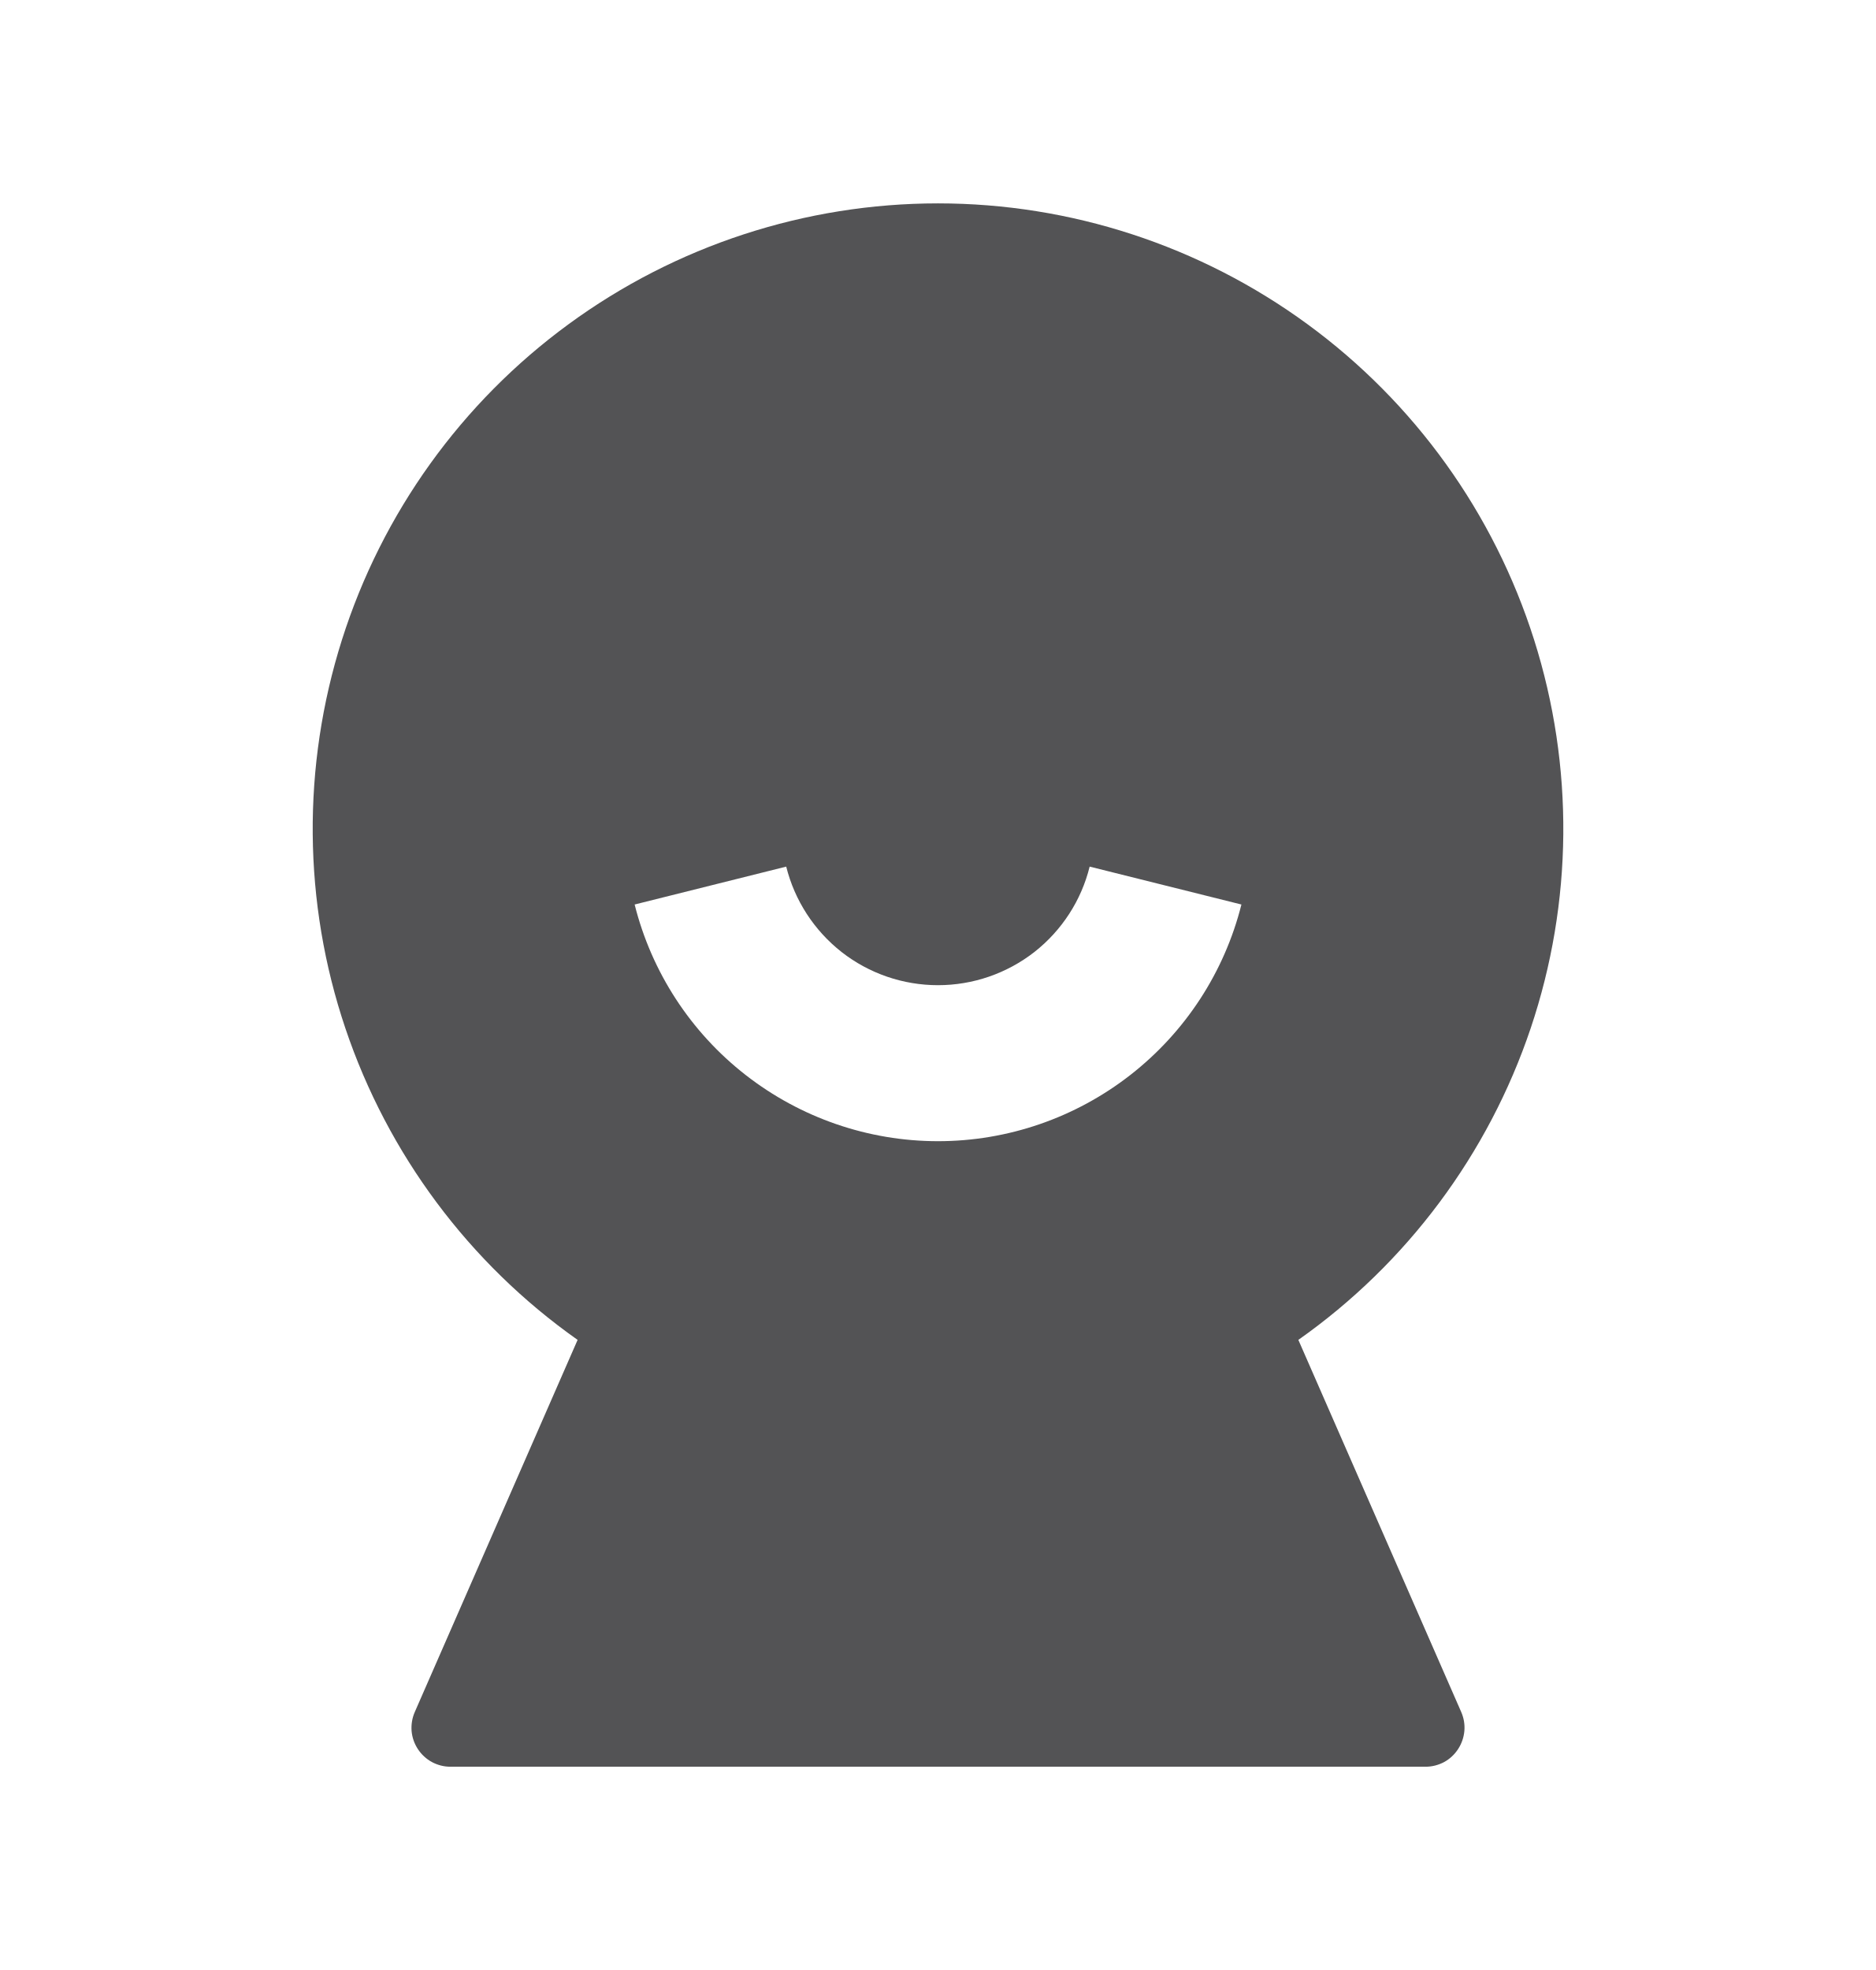
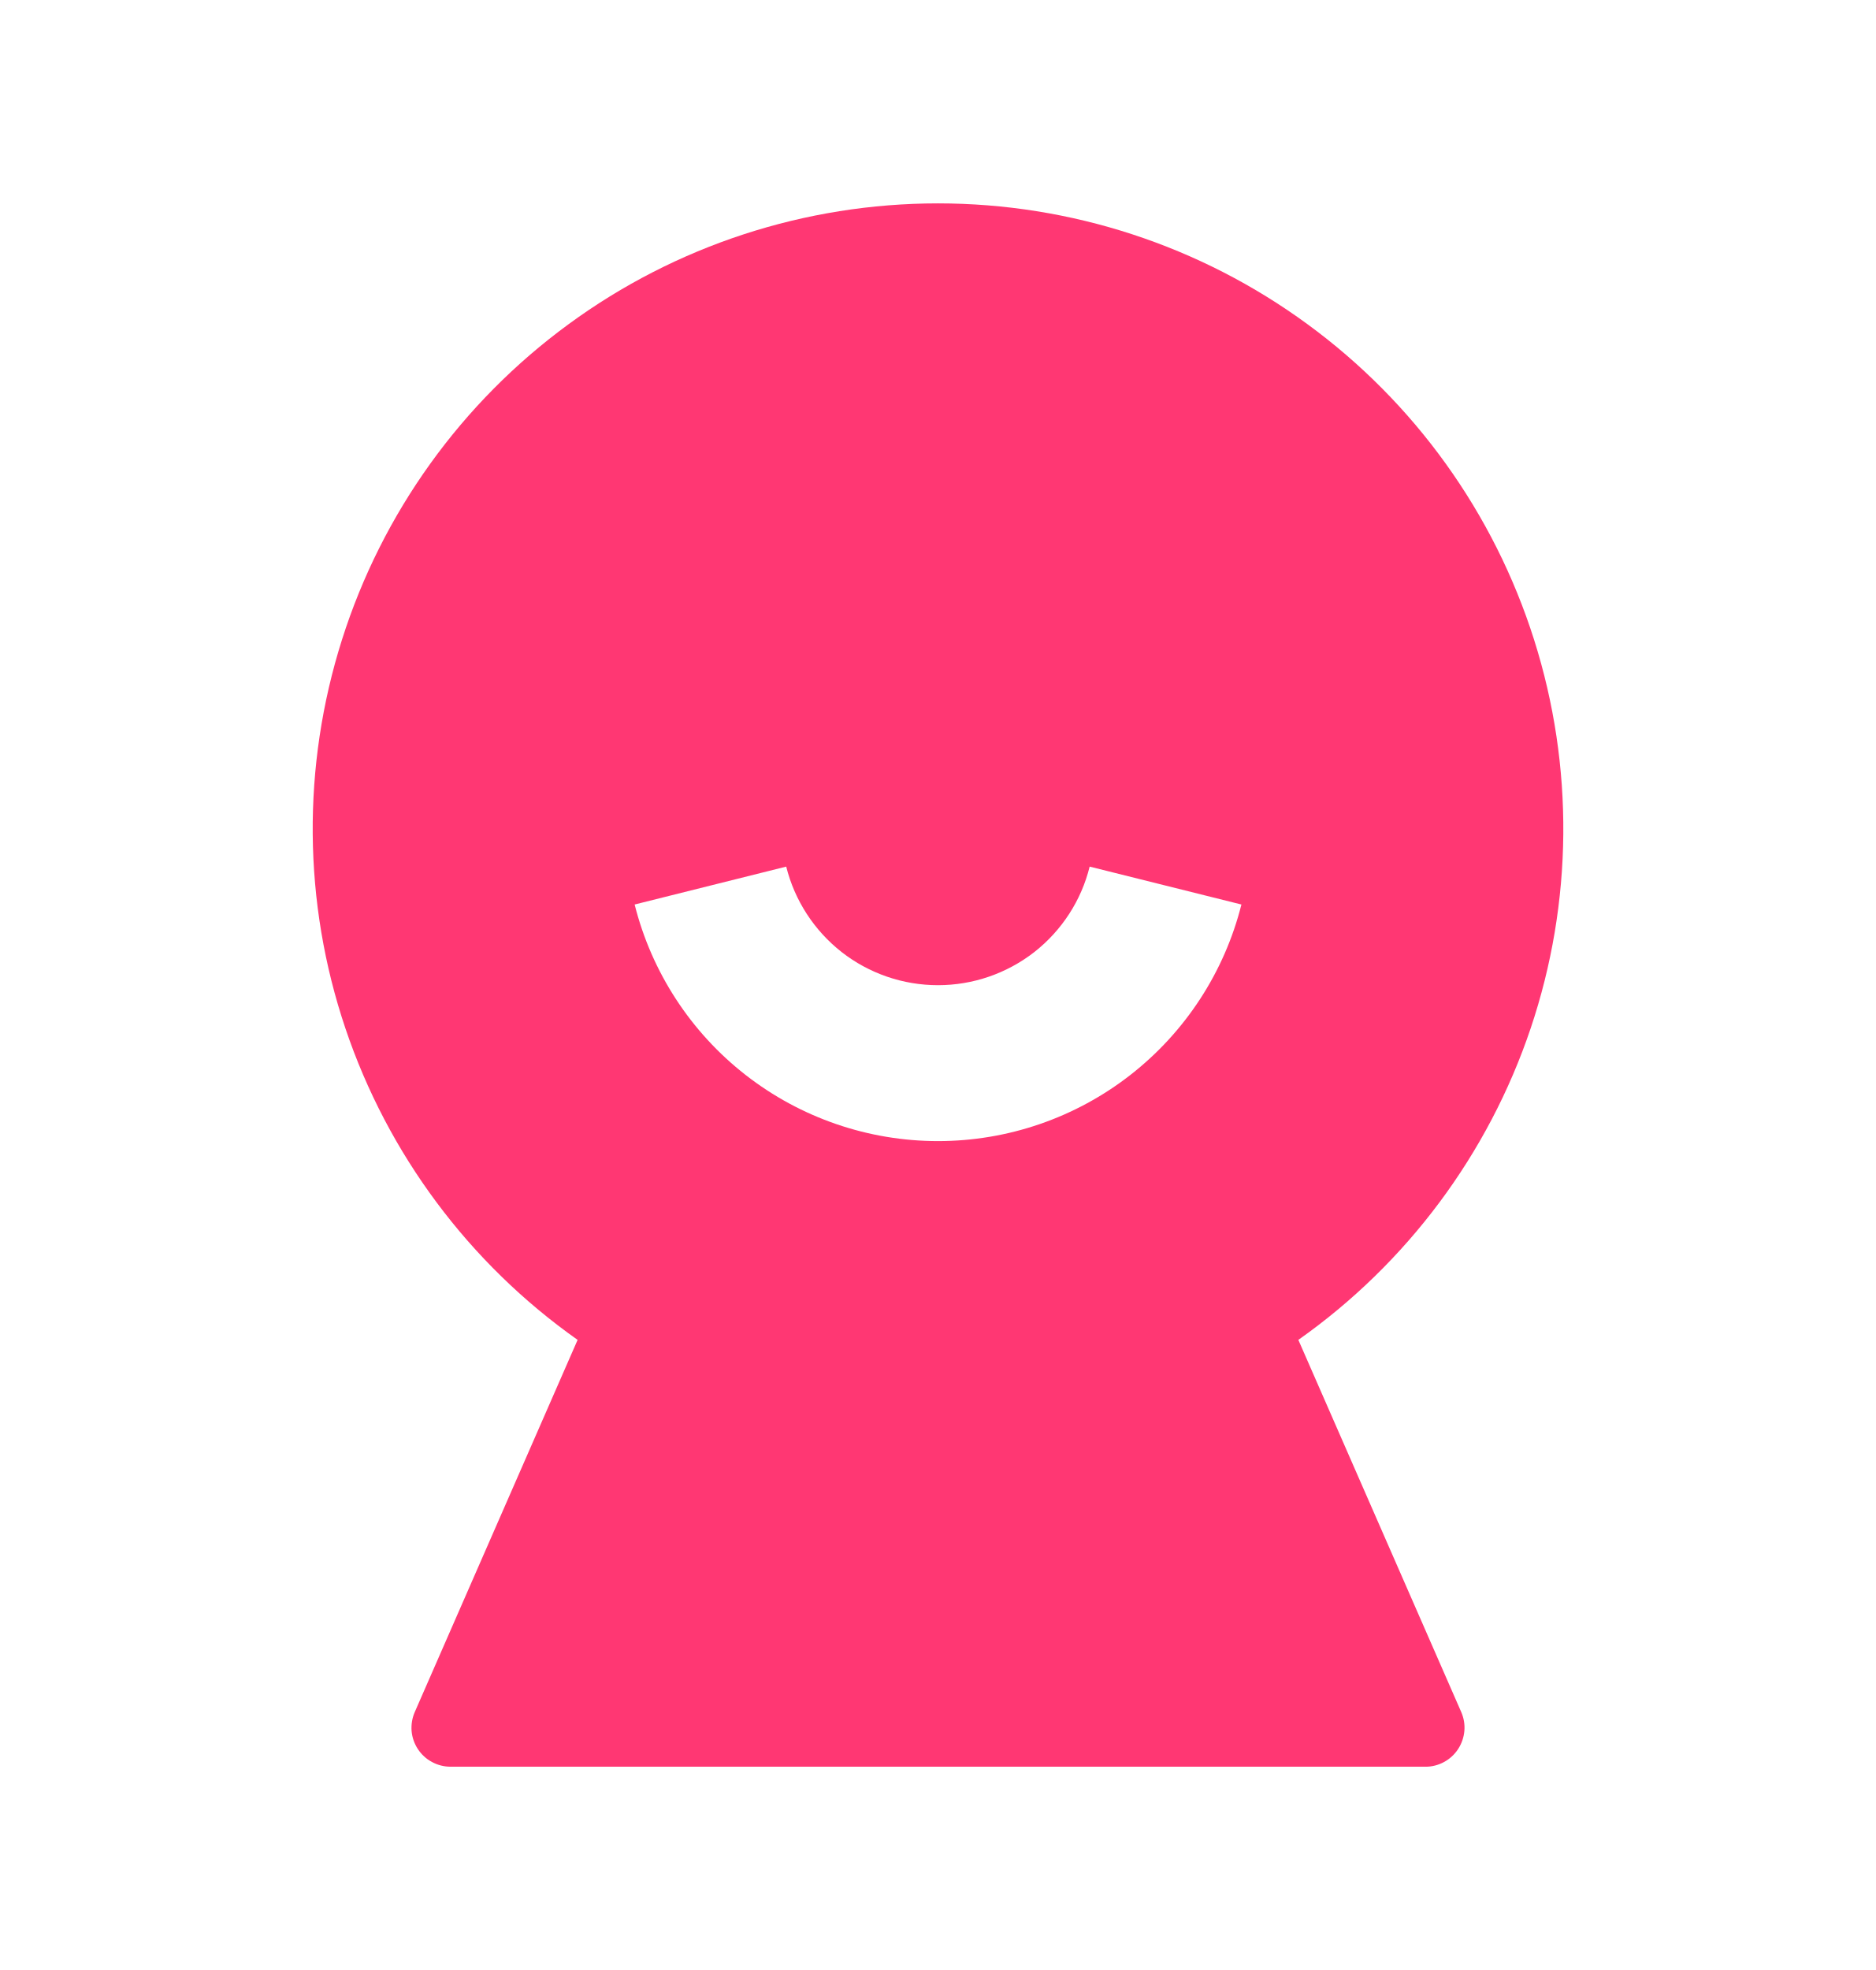
<svg xmlns="http://www.w3.org/2000/svg" width="20" height="21" viewBox="0 0 20 21" fill="none">
  <g id="Frame">
-     <path id="Vector" d="M6.158 14.283C5.001 13.467 4.134 12.303 3.682 10.961C3.23 9.62 3.218 8.169 3.646 6.819C4.074 5.469 4.92 4.291 6.063 3.455C7.205 2.619 8.585 2.168 10 2.168C11.416 2.168 12.795 2.619 13.938 3.455C15.081 4.291 15.927 5.469 16.355 6.819C16.783 8.169 16.77 9.62 16.319 10.961C15.867 12.303 15 13.467 13.842 14.283L15.578 18.249C15.606 18.313 15.618 18.382 15.612 18.451C15.606 18.52 15.583 18.587 15.545 18.645C15.507 18.703 15.456 18.751 15.395 18.784C15.334 18.816 15.265 18.834 15.196 18.833H4.804C4.735 18.834 4.667 18.816 4.606 18.784C4.545 18.751 4.493 18.703 4.455 18.645C4.417 18.587 4.394 18.521 4.388 18.452C4.383 18.383 4.394 18.314 4.422 18.25L6.158 14.283ZM6.766 9.642C6.947 10.363 7.363 11.002 7.949 11.459C8.535 11.916 9.257 12.165 10 12.165C10.744 12.165 11.465 11.916 12.051 11.459C12.637 11.002 13.054 10.363 13.235 9.642L11.617 9.238C11.528 9.599 11.32 9.919 11.027 10.149C10.733 10.378 10.372 10.502 10 10.502C9.628 10.502 9.266 10.378 8.973 10.149C8.68 9.919 8.472 9.599 8.382 9.238L6.766 9.642Z" fill="#535355" />
+     <path id="Vector" d="M6.158 14.283C5.001 13.466 4.134 12.303 3.682 10.961C3.23 9.62 3.218 8.169 3.646 6.819C4.074 5.469 4.92 4.291 6.063 3.455C7.205 2.618 8.585 2.168 10 2.168C11.416 2.168 12.795 2.618 13.938 3.455C15.081 4.291 15.927 5.469 16.355 6.819C16.783 8.169 16.77 9.62 16.319 10.961C15.867 12.303 15 13.466 13.842 14.283L15.578 18.249C15.606 18.313 15.618 18.382 15.612 18.451C15.606 18.52 15.583 18.587 15.545 18.645C15.507 18.703 15.456 18.75 15.395 18.783C15.334 18.816 15.265 18.834 15.196 18.833H4.804C4.735 18.833 4.667 18.816 4.606 18.783C4.545 18.751 4.493 18.703 4.455 18.645C4.417 18.587 4.394 18.521 4.388 18.452C4.383 18.383 4.394 18.314 4.422 18.25L6.158 14.283ZM6.766 9.642C6.947 10.362 7.363 11.002 7.949 11.459C8.535 11.916 9.257 12.164 10 12.164C10.744 12.164 11.465 11.916 12.051 11.459C12.637 11.002 13.054 10.362 13.235 9.642L11.617 9.238C11.528 9.599 11.32 9.919 11.027 10.149C10.733 10.378 10.372 10.502 10 10.502C9.628 10.502 9.266 10.378 8.973 10.149C8.68 9.919 8.472 9.599 8.382 9.238L6.766 9.642Z" fill="#FF3773" />
  </g>
</svg>
